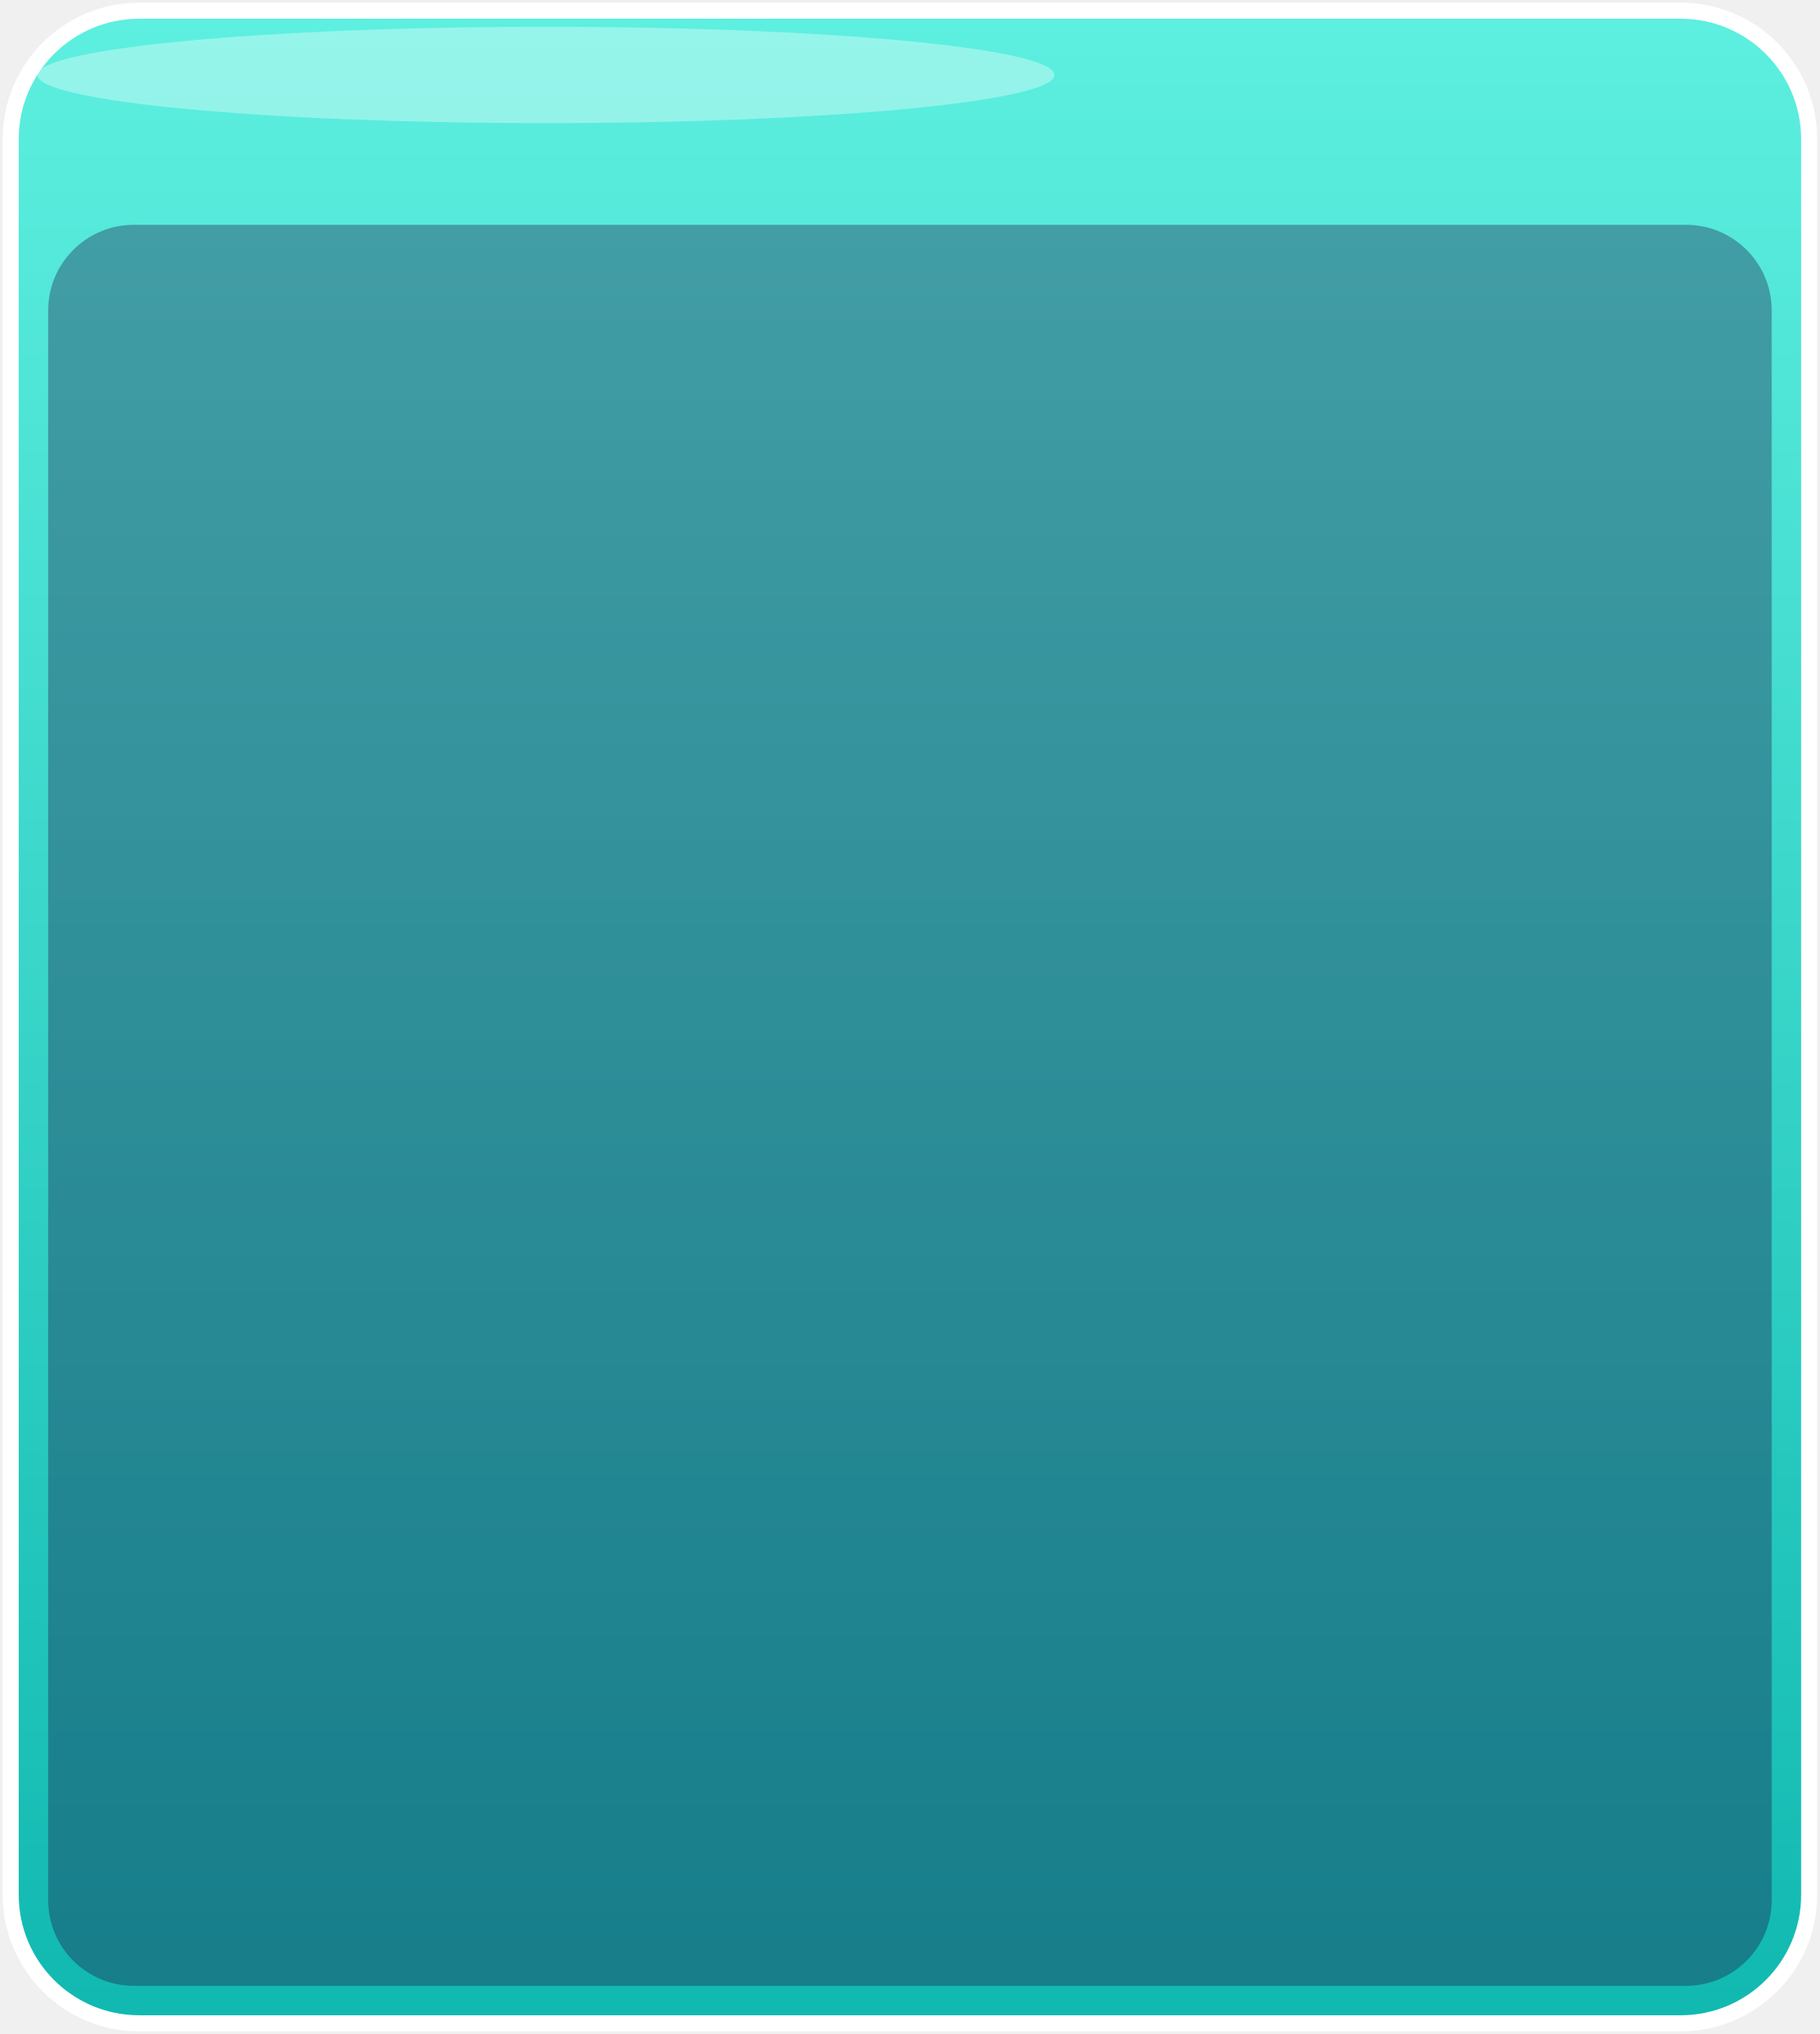
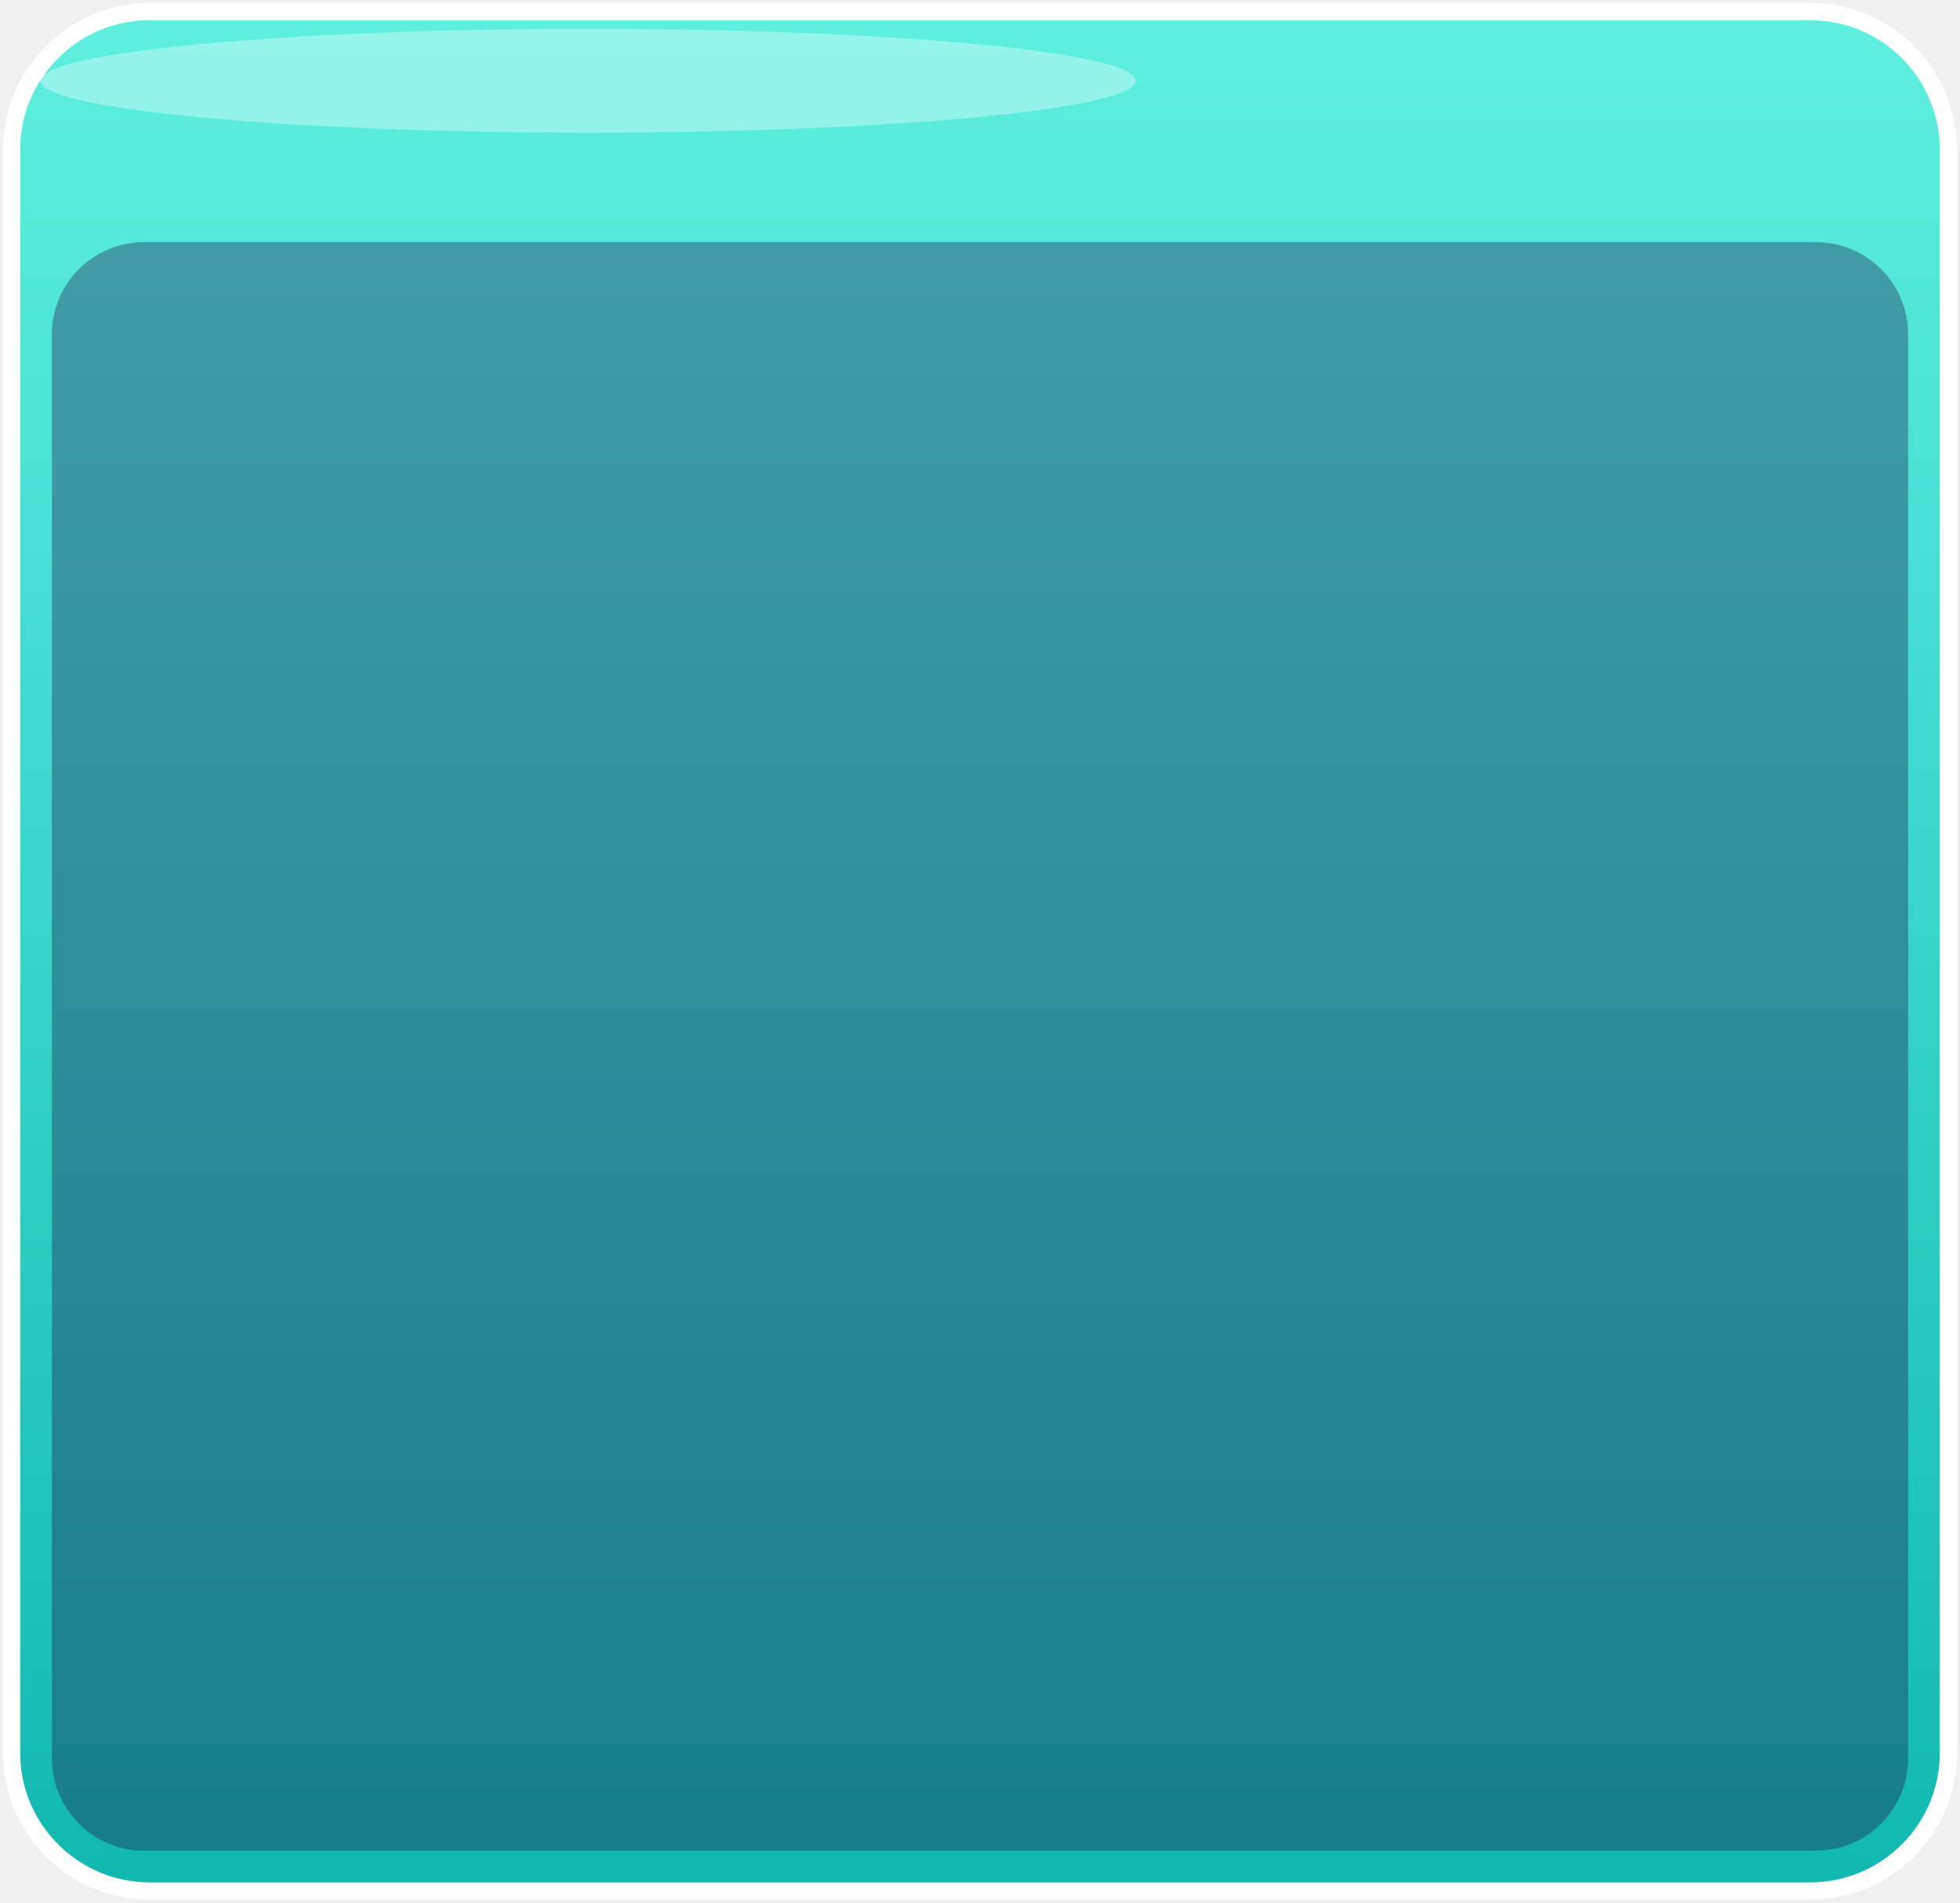
- <svg xmlns="http://www.w3.org/2000/svg" width="340" height="380" viewBox="0 0 340 380">
+ <svg xmlns="http://www.w3.org/2000/svg" width="340" height="330" viewBox="0 0 340 330">
  <defs>
    <linearGradient id="g" x1="0" y1="0" x2="0" y2="1">
      <stop offset="0" stop-color="#5ef0e0" />
      <stop offset="1" stop-color="#10b8b0" />
    </linearGradient>
  </defs>
-   <rect x="2" y="2" width="336" height="376" rx="24" fill="url(#g)" stroke="#fff" stroke-width="3" />
-   <rect x="9" y="42" width="322" height="329" rx="16" fill="#1d0a3d" opacity=".34" />
+   <rect x="2" y="2" width="336" height="326" rx="24" fill="url(#g)" stroke="#fff" stroke-width="3" />
+   <rect x="9" y="42" width="322" height="279" rx="16" fill="#1d0a3d" opacity=".34" />
  <ellipse cx="102" cy="14" rx="95" ry="9" fill="#fff" opacity=".35" />
</svg>
